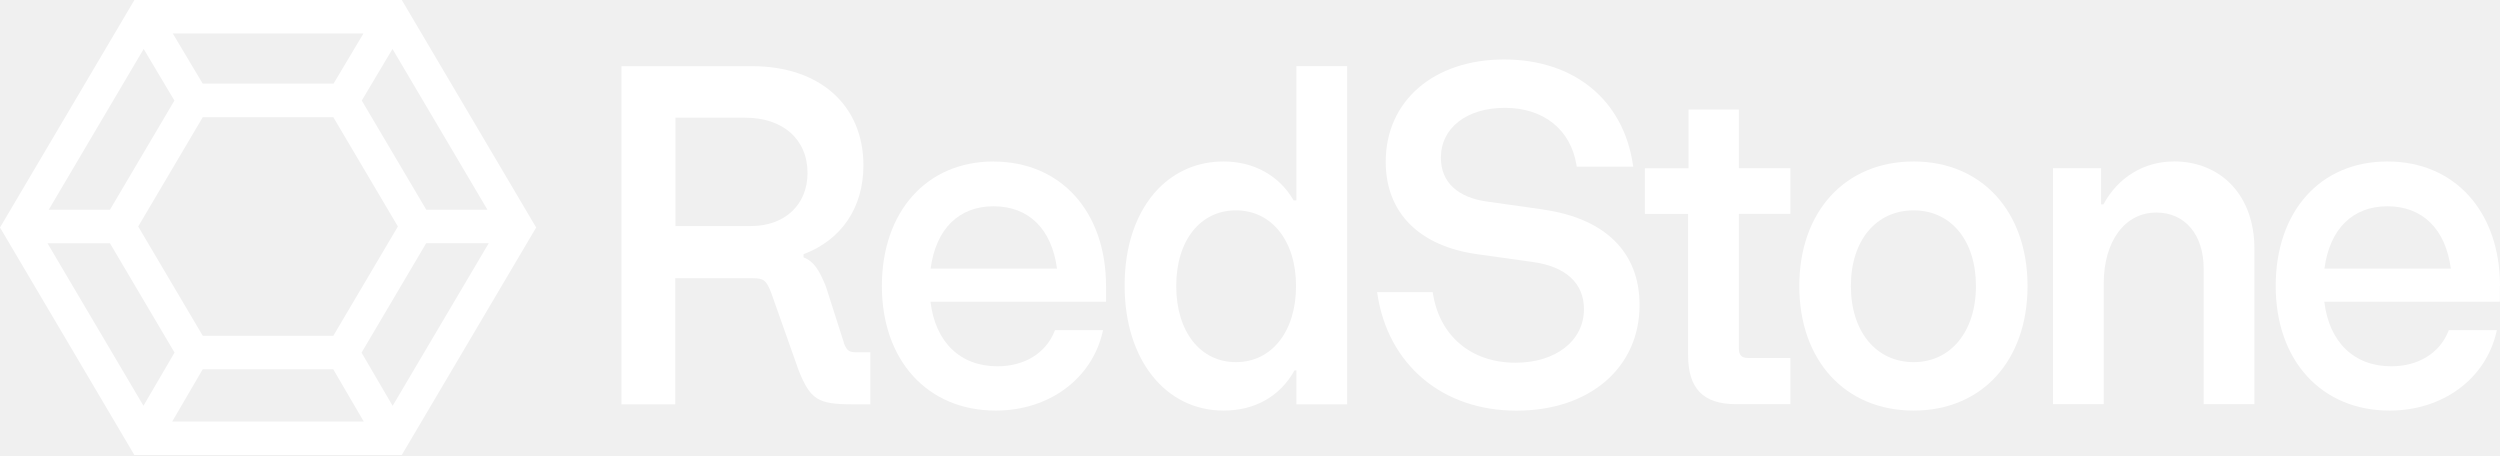
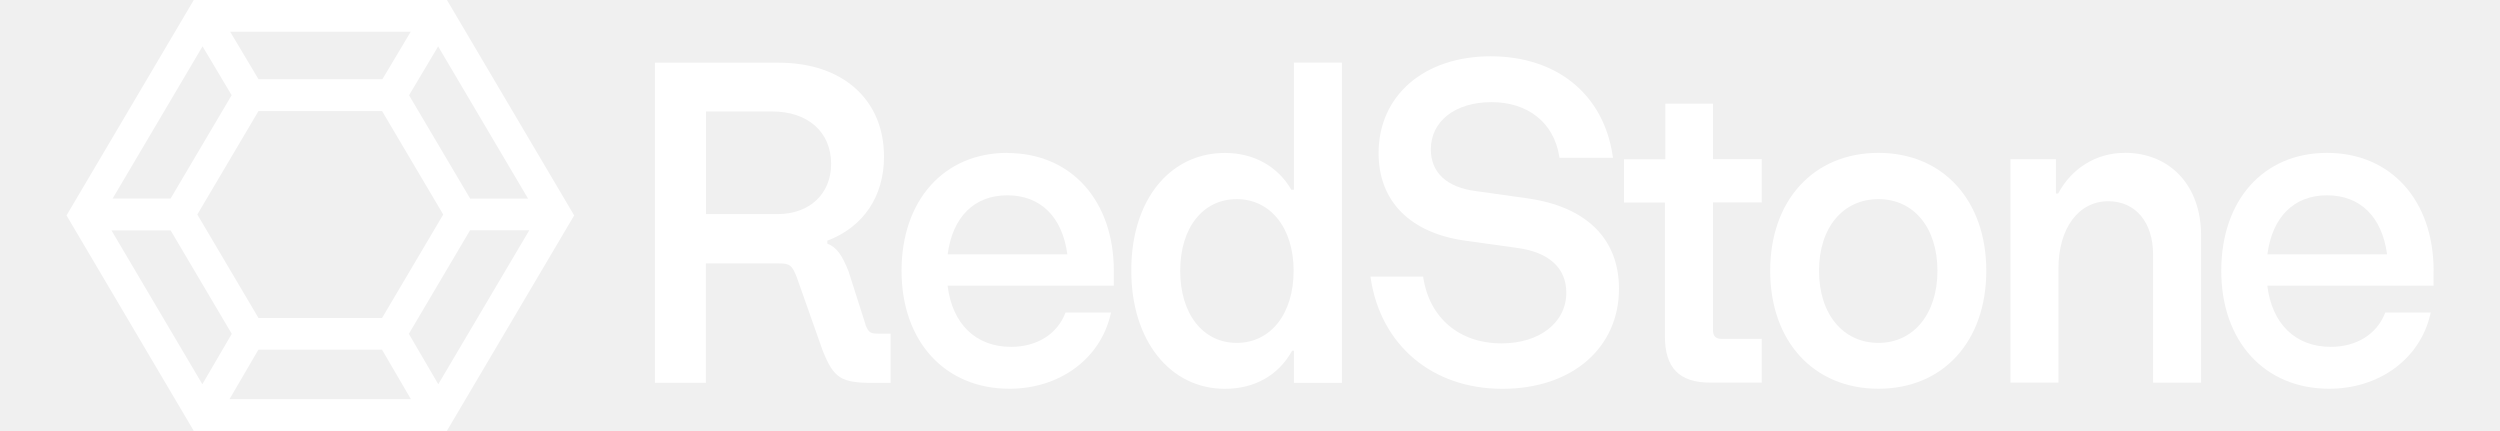
- <svg xmlns="http://www.w3.org/2000/svg" id="Layer_2" version="1.1" viewBox="0 0 342.62 62.36">
+ <svg xmlns="http://www.w3.org/2000/svg" id="Layer_10" data-name="Layer 10" viewBox="0 0 359.3 61.92">
  <defs>
    <style>
-       .st0 {
+       .cls-1 {
        fill: #fff;
      }
    </style>
  </defs>
-   <path class="st0" d="M115.66,46.99l-2.48-7.75c-.89-2.18-1.62-3.42-3.06-3.97v-.43c5.22-1.97,8.21-6.4,8.21-12.17,0-8.26-5.99-13.6-15.25-13.6h-17.91v46.34h7.37v-17.28h10.59c1.55,0,1.89.27,2.57,2.02l3.75,10.6c1.61,4,2.64,4.66,7.32,4.66h2.51v-7.13h-1.79c-1.15,0-1.39-.17-1.85-1.28h.02ZM92.56,16.13h9.57c5.19,0,8.54,2.98,8.54,7.58,0,4.35-3.12,7.27-7.75,7.27h-10.35v-14.86h-.01Z" />
-   <path class="st0" d="M136.17,22.13c-9.16,0-15.31,6.86-15.31,17.07s6.27,17.07,15.61,17.07c7.27,0,13.15-4.33,14.64-10.76l.06-.27h-6.58l-.06.14c-1.2,3.02-4.13,4.82-7.83,4.82-5.1,0-8.51-3.3-9.18-8.85h24.06v-2.14c0-10.21-6.2-17.07-15.43-17.07h.02ZM136.17,28.27c4.81,0,7.97,3.11,8.69,8.54h-17.32c.72-5.43,3.86-8.54,8.63-8.54Z" />
-   <path class="st0" d="M177.67,27.46h-.38c-1.96-3.39-5.45-5.33-9.6-5.33-3.48,0-6.58,1.3-8.96,3.75-3,3.1-4.63,7.83-4.6,13.32,0,10.05,5.58,17.07,13.56,17.07,4.3,0,7.75-1.96,9.72-5.51h.26v4.65h6.95V9.06h-6.95v18.4h0ZM169.38,49.63c-4.89,0-8.18-4.19-8.18-10.43s3.29-10.37,8.18-10.37,8.24,4.17,8.24,10.37-3.31,10.43-8.24,10.43Z" />
-   <path class="st0" d="M211.41,28.7l-7.43-1.05c-4.2-.53-6.51-2.68-6.51-6.03,0-4.09,3.53-6.84,8.78-6.84s9.02,2.94,9.81,7.87l.03.19h7.74l-.04-.25c-1.3-8.9-8.07-14.44-17.66-14.44s-16.22,5.64-16.22,14.03c0,6.97,4.6,11.58,12.62,12.67l7.49,1.05c4.55.61,7.06,2.9,7.06,6.47,0,4.32-3.86,7.34-9.38,7.34-6.05,0-10.39-3.63-11.32-9.48l-.03-.19h-7.62l.04.26c1.47,9.71,8.94,15.98,19.05,15.98s16.88-5.95,16.88-14.47c0-7.25-4.72-11.9-13.29-13.1h0Z" />
-   <path class="st0" d="M238.3,15.01h-6.89v8.05h-5.98v6.26h5.92v19.35c0,4.59,2.08,6.72,6.56,6.72h7.46v-6.33h-5.83c-.84,0-1.23-.4-1.23-1.27v-18.48h7.06v-6.26h-7.06v-8.05h-.01Z" />
-   <path class="st0" d="M262.26,22.13c-9.38,0-15.67,6.86-15.67,17.07s6.3,17.07,15.67,17.07,15.61-6.86,15.61-17.07-6.28-17.07-15.61-17.07ZM262.26,49.63c-5.14,0-8.6-4.19-8.6-10.43s3.45-10.37,8.6-10.37,8.54,4.17,8.54,10.37-3.43,10.43-8.54,10.43Z" />
-   <path class="st0" d="M297.88,22.13c-4.05,0-7.64,2.2-9.61,5.88h-.32v-4.96h-6.59v32.34h6.95v-16.51c0-5.83,2.9-9.75,7.21-9.75,3.94,0,6.49,3.03,6.49,7.71v18.55h6.95v-21.34c0-7.14-4.45-11.93-11.08-11.93h0Z" />
-   <path class="st0" d="M342.62,39.2c0-10.21-6.2-17.07-15.43-17.07s-15.31,6.86-15.31,17.07,6.27,17.07,15.61,17.07c7.27,0,13.15-4.33,14.64-10.76l.06-.27h-6.58l-.06.14c-1.2,3.02-4.13,4.82-7.83,4.82-5.1,0-8.51-3.3-9.18-8.85h24.06v-2.14h.02ZM327.19,28.27c4.81,0,7.97,3.11,8.69,8.54h-17.32c.72-5.43,3.86-8.54,8.63-8.54Z" />
-   <path class="st0" d="M55.13.11l-.06-.11H18.42L0,31.18l18.35,31.07.06.11h36.65l18.42-31.18L55.13.11ZM23.91,13.77l-8.84,14.97H6.68L19.69,6.71l4.21,7.07h0ZM27.79,50.61h17.88l4.18,7.16h-26.25l4.18-7.16h.01ZM45.72,11.46h-17.94l-4.1-6.87h26.13l-4.1,6.87h.01ZM27.79,46.02l-8.85-14.98,8.85-14.98h17.89l8.85,14.98-8.85,14.98h-17.89ZM58.42,28.74l-8.84-14.96,4.21-7.07,13.01,22.03h-8.39.01ZM23.92,48.32l-4.26,7.29-13.15-22.27h8.56s8.85,14.98,8.85,14.98ZM66.98,33.33l-13.17,22.29-4.26-7.29,8.86-15h8.57Z" />
+   <path class="cls-1" d="M124.4,46.66l-2.46-7.7c-.88-2.16-1.61-3.4-3.04-3.94v-.43c5.18-1.96,8.15-6.35,8.15-12.08,0-8.2-5.95-13.5-15.14-13.5h-17.78v46.01h7.32v-17.16h10.52c1.54,0,1.88.27,2.55,2.01l3.72,10.53c1.6,3.97,2.62,4.63,7.27,4.63h2.49v-7.08h-1.78c-1.14,0-1.38-.17-1.84-1.27h.02ZM101.47,16.02h9.5c5.15,0,8.48,2.96,8.48,7.53,0,4.32-3.1,7.22-7.7,7.22h-10.28v-14.76h0Z" />
+   <path class="cls-1" d="M144.77,21.97c-9.1,0-15.2,6.81-15.2,16.95s6.23,16.95,15.5,16.95c7.22,0,13.06-4.3,14.54-10.68l.06-.27h-6.53l-.06.14c-1.19,3-4.1,4.79-7.77,4.79-5.06,0-8.45-3.28-9.12-8.79h23.89v-2.12c0-10.14-6.16-16.95-15.32-16.95h.02ZM144.77,28.07c4.78,0,7.91,3.09,8.63,8.48h-17.2c.71-5.39,3.83-8.48,8.57-8.48Z" />
+   <path class="cls-1" d="M185.97,27.27h-.38c-1.95-3.37-5.41-5.29-9.53-5.29-3.46,0-6.53,1.29-8.9,3.72-2.98,3.08-4.6,7.77-4.57,13.23,0,9.98,5.54,16.95,13.46,16.95,4.27,0,7.7-1.95,9.65-5.47h.26v4.62h6.9V9h-6.9v18.27h0ZM177.74,49.28c-4.86,0-8.12-4.16-8.12-10.36s3.27-10.3,8.12-10.3,8.18,4.14,8.18,10.3-3.29,10.36-8.18,10.36Z" />
+   <path class="cls-1" d="M219.48,28.5l-7.38-1.04c-4.17-.53-6.46-2.66-6.46-5.99,0-4.06,3.51-6.79,8.72-6.79s8.96,2.92,9.74,7.81l.03.19h7.69l-.04-.25c-1.29-8.84-8.01-14.34-17.54-14.34s-16.11,5.6-16.11,13.93c0,6.92,4.57,11.5,12.53,12.58l7.44,1.04c4.52.61,7.01,2.88,7.01,6.42,0,4.29-3.83,7.29-9.31,7.29-6.01,0-10.32-3.6-11.24-9.41l-.03-.19h-7.57l.04.26c1.46,9.64,8.88,15.87,18.92,15.87s16.76-5.91,16.76-14.37c0-7.2-4.69-11.82-13.2-13.01h0Z" />
+   <path class="cls-1" d="M246.18,14.9h-6.84v7.99h-5.94v6.22h5.88v19.21c0,4.56,2.07,6.67,6.51,6.67h7.41v-6.29h-5.79c-.83,0-1.22-.4-1.22-1.26v-18.35h7.01v-6.22h-7.01v-7.99h0Z" />
+   <path class="cls-1" d="M269.97,21.97c-9.31,0-15.56,6.81-15.56,16.95s6.26,16.95,15.56,16.95,15.5-6.81,15.5-16.95-6.24-16.95-15.5-16.95ZM269.97,49.28c-5.1,0-8.54-4.16-8.54-10.36s3.43-10.3,8.54-10.3,8.48,4.14,8.48,10.3-3.41,10.36-8.48,10.36Z" />
+   <path class="cls-1" d="M305.34,21.97c-4.02,0-7.59,2.18-9.54,5.84h-.32v-4.93h-6.54v32.11h6.9v-16.39c0-5.79,2.88-9.68,7.16-9.68,3.91,0,6.44,3.01,6.44,7.66v18.42h6.9v-21.19c0-7.09-4.42-11.85-11-11.85h0Z" />
+   <path class="cls-1" d="M349.76,38.92c0-10.14-6.16-16.95-15.32-16.95s-15.2,6.81-15.2,16.95,6.23,16.95,15.5,16.95c7.22,0,13.06-4.3,14.54-10.68l.06-.27h-6.53l-.06.14c-1.19,3-4.1,4.79-7.77,4.79-5.06,0-8.45-3.28-9.12-8.79h23.89v-2.12h.02,0ZM334.44,28.07c4.78,0,7.91,3.09,8.63,8.48h-17.2c.71-5.39,3.83-8.48,8.57-8.48Z" />
+   <path class="cls-1" d="M64.3.11L64.24,0H27.85L9.56,30.96l18.22,30.85.06.11h36.39l18.29-30.96L64.3.11ZM33.3,13.67l-8.78,14.86h-8.33L29.11,6.66l4.18,7.02h0ZM37.15,50.25h17.75l4.15,7.11h-26.06l4.15-7.11h0ZM54.96,11.38h-17.81l-4.07-6.82h25.95l-4.07,6.82h0ZM37.15,45.7l-8.79-14.87,8.79-14.87h17.76l8.79,14.87-8.79,14.87h-17.76ZM67.57,28.54l-8.78-14.85,4.18-7.02,12.92,21.87h-8.33,0ZM33.31,47.98l-4.23,7.24-13.06-22.11h8.5s8.79,14.87,8.79,14.87ZM76.07,33.09l-13.08,22.13-4.23-7.24,8.8-14.89h8.51Z" />
</svg>
